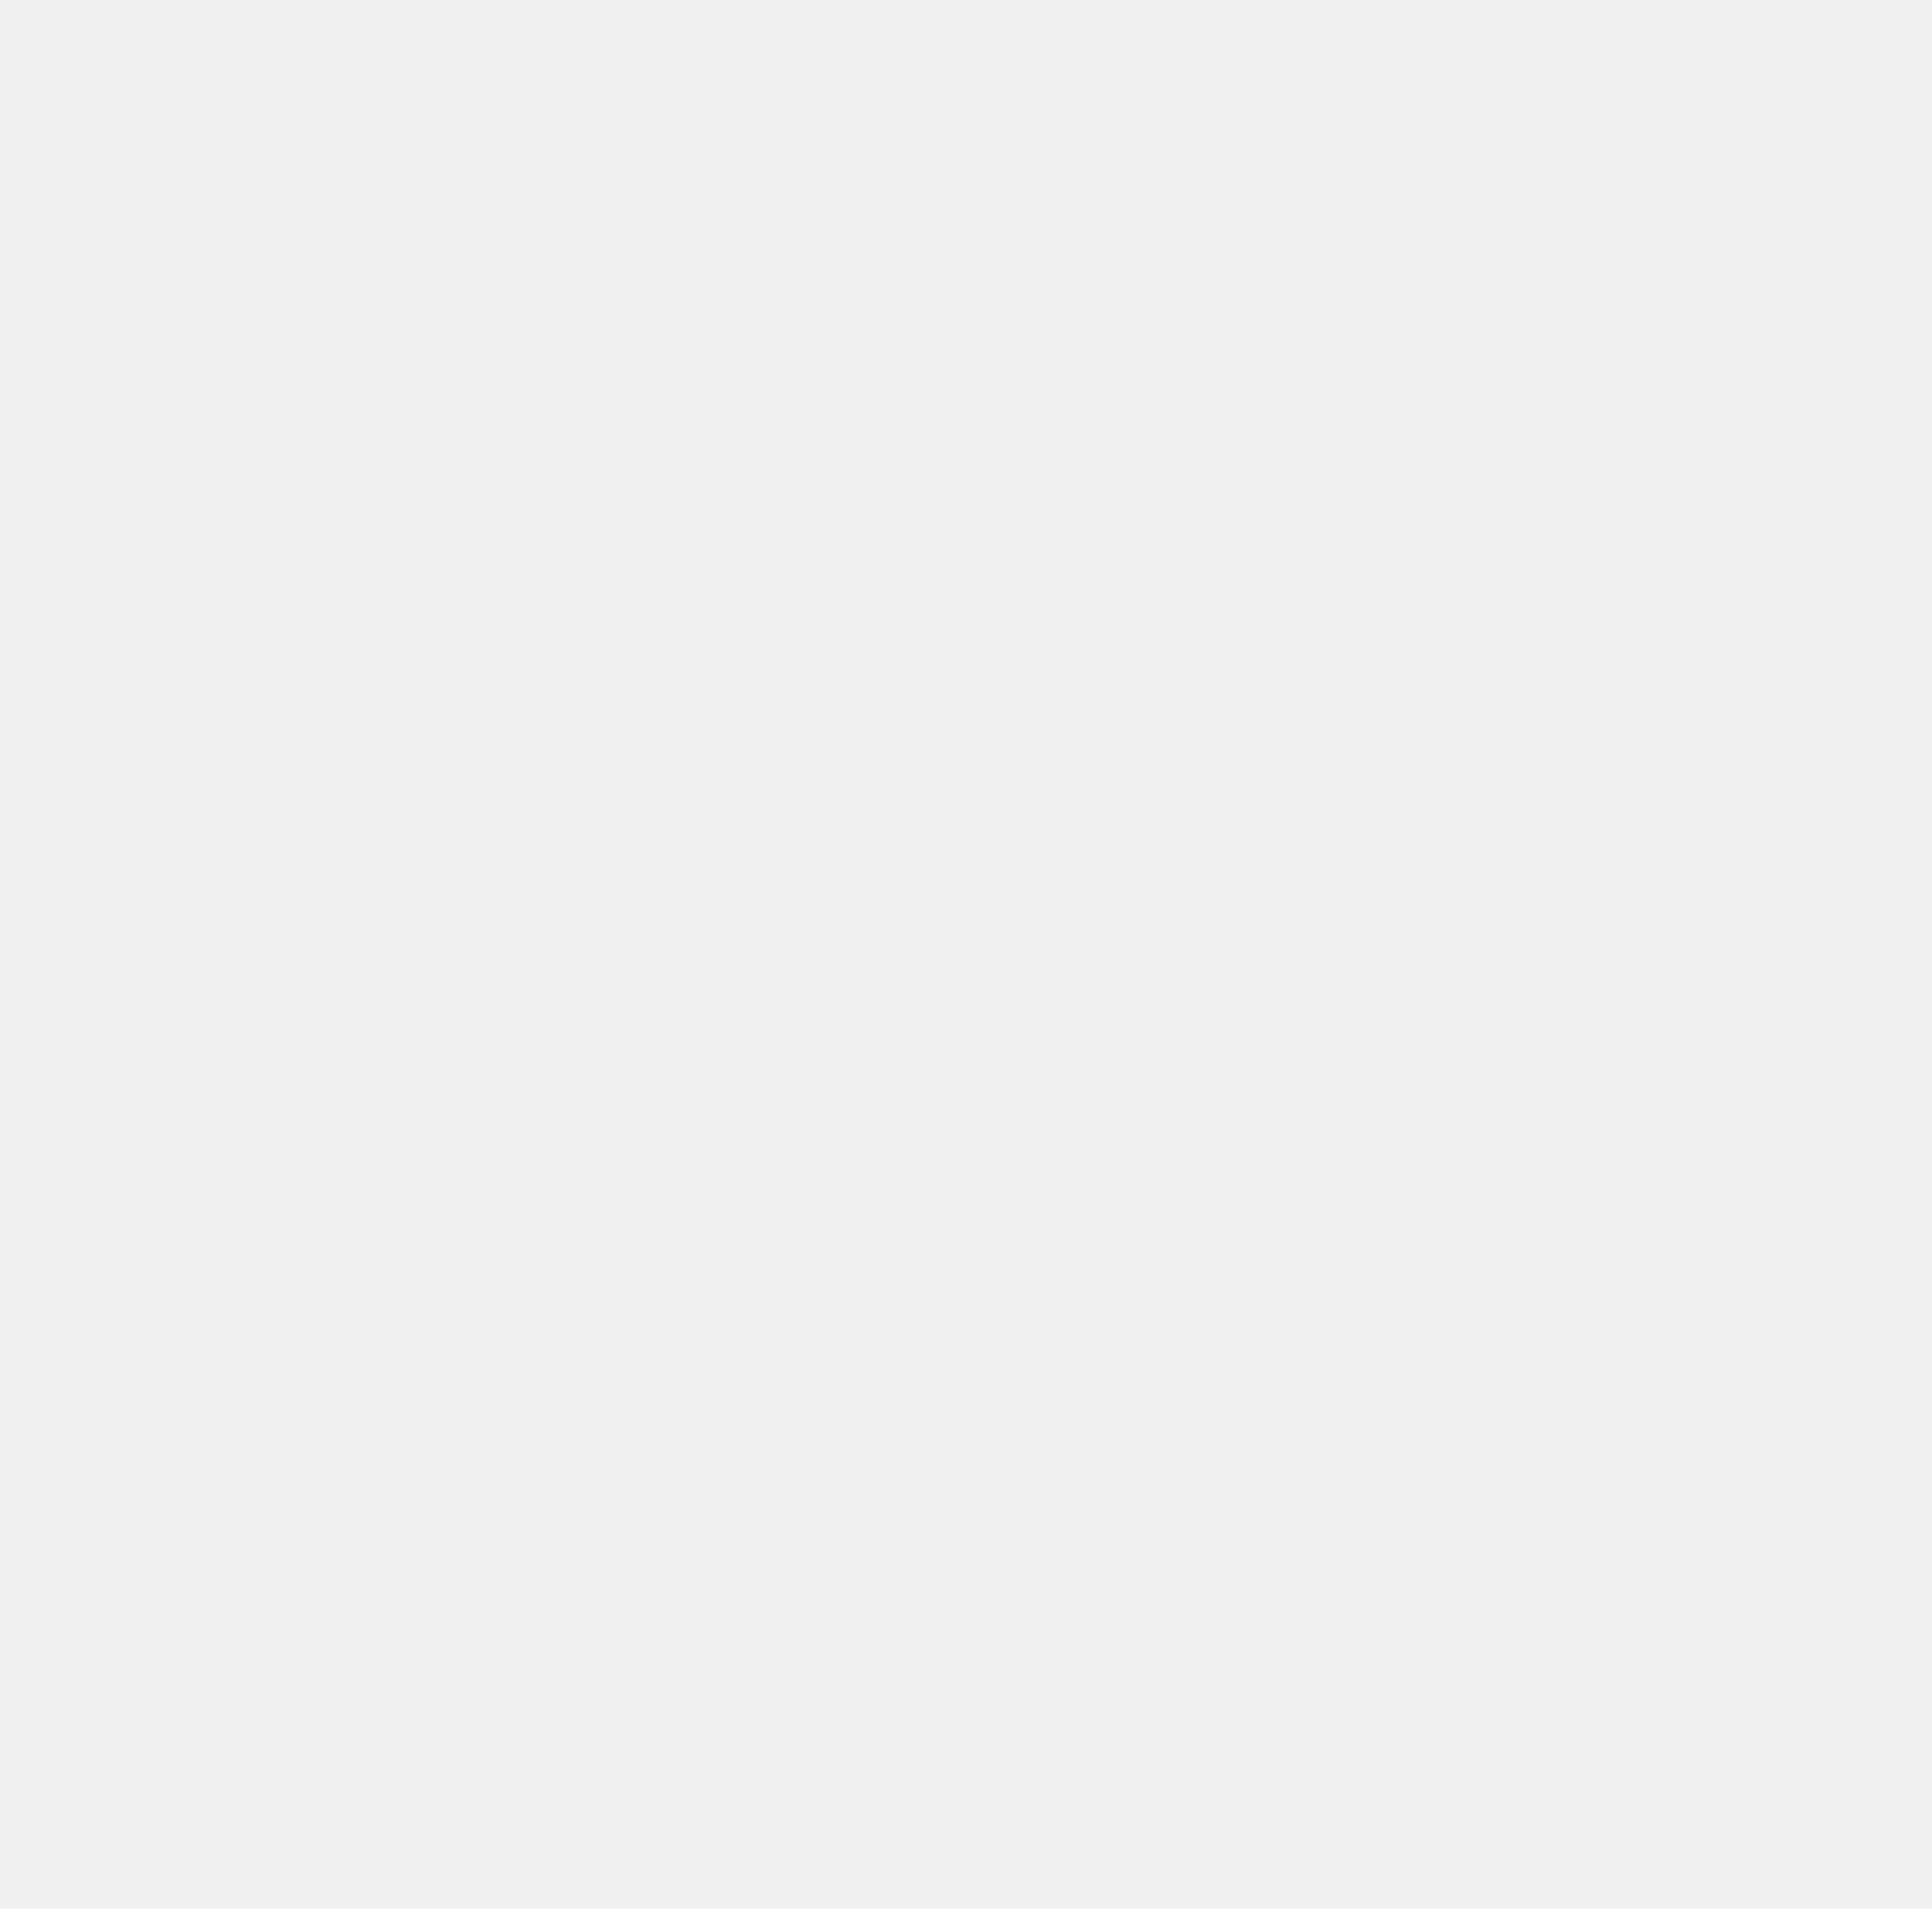
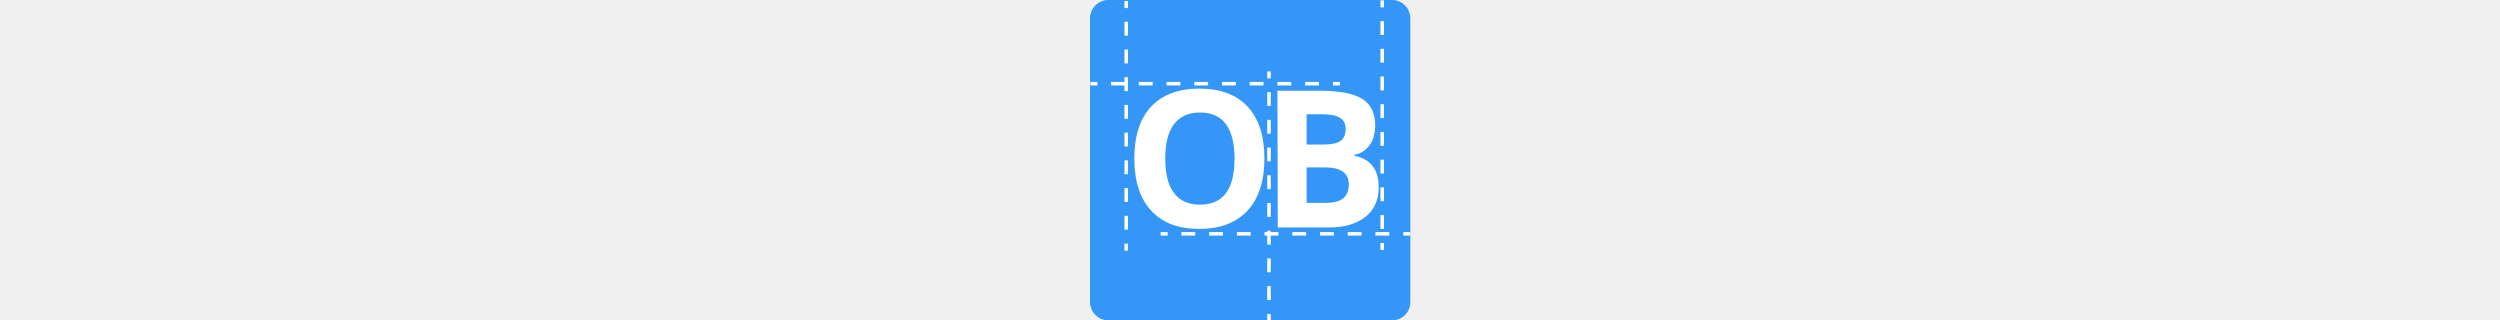
- <svg xmlns="http://www.w3.org/2000/svg" version="1.1" id="Calque_1" x="0px" y="0px" viewBox="-195 195.9 91 91" style="enable-background:new -195 195.9 91 91;" xml:space="preserve">
+ <svg xmlns="http://www.w3.org/2000/svg" version="1.1" id="Calque_1" x="0px" y="0px" viewBox="-505 195.9 711 91" style="enable-background:new -505 195.9 711 91;" xml:space="preserve">
  <style type="text/css">
- 	.st0{fill:#FFFFFF;}
- 	.st1{display:none;}
- 	.st2{display:inline;}
- 	.st3{fill:#3496F7;}
- 	.st4{fill:none;stroke:#FFFFFF;stroke-miterlimit:10;}
- 	.st5{fill:none;stroke:#FFFFFF;stroke-miterlimit:10;stroke-dasharray:3.941,3.941;}
+ 	.st0{display:none;}
+ 	.st1{display:inline;}
+ 	.st2{fill:#3496F7;}
+ 	.st3{fill:none;stroke:#FFFFFF;stroke-miterlimit:10;}
+ 	.st4{fill:none;stroke:#FFFFFF;stroke-miterlimit:10;stroke-dasharray:3.941,3.941;}
+ 	.st5{fill:#FFFFFF;}
</style>
-   <rect x="-757" y="285.8" class="st0" width="825" height="307" />
-   <g id="Layer_1" class="st1">
-     <g class="st2">
-       <path class="st3" d="M-304.2,482.8h-80.7c-2.8,0-5.2-2.3-5.2-5.2v-80.7c0-2.8,2.3-5.2,5.2-5.2h80.7c2.8,0,5.2,2.3,5.2,5.2v80.7    C-299,480.5-301.3,482.8-304.2,482.8z" />
+   <g id="Layer_1" class="st0">
+     <g class="st1">
+       <path class="st2" d="M-304.2,482.8h-80.7c-2.8,0-5.2-2.3-5.2-5.2v-80.7c0-2.8,2.3-5.2,5.2-5.2h80.7c2.8,0,5.2,2.3,5.2,5.2v80.7    C-299,480.5-301.3,482.8-304.2,482.8z" />
      <g>
        <g>
-           <line class="st4" x1="-390" y1="415.5" x2="-388" y2="415.5" />
-           <line class="st5" x1="-384.1" y1="415.5" x2="-323" y2="415.5" />
-           <line class="st4" x1="-321" y1="415.5" x2="-319" y2="415.5" />
+           <line class="st3" x1="-390" y1="415.5" x2="-388" y2="415.5" />
+           <line class="st4" x1="-384.1" y1="415.5" x2="-323" y2="415.5" />
+           <line class="st3" x1="-321" y1="415.5" x2="-319" y2="415.5" />
        </g>
      </g>
      <g>
        <g>
-           <line class="st4" x1="-370" y1="458.2" x2="-368" y2="458.2" />
-           <line class="st5" x1="-364.1" y1="458.2" x2="-303" y2="458.2" />
-           <line class="st4" x1="-301" y1="458.2" x2="-299" y2="458.2" />
+           <line class="st3" x1="-370" y1="458.2" x2="-368" y2="458.2" />
+           <line class="st4" x1="-364.1" y1="458.2" x2="-303" y2="458.2" />
+           <line class="st3" x1="-301" y1="458.2" x2="-299" y2="458.2" />
        </g>
      </g>
      <g>
        <g>
-           <line class="st4" x1="-379.8" y1="392" x2="-379.8" y2="394" />
-           <line class="st5" x1="-379.8" y1="397.9" x2="-379.8" y2="459" />
-           <line class="st4" x1="-379.8" y1="461" x2="-379.8" y2="463" />
+           <line class="st3" x1="-379.8" y1="392" x2="-379.8" y2="394" />
+           <line class="st4" x1="-379.8" y1="397.9" x2="-379.8" y2="459" />
+           <line class="st3" x1="-379.8" y1="461" x2="-379.8" y2="463" />
        </g>
      </g>
      <g>
        <g>
-           <line class="st4" x1="-307" y1="391.8" x2="-307" y2="393.8" />
-           <line class="st5" x1="-307" y1="397.7" x2="-307" y2="458.8" />
-           <line class="st4" x1="-307" y1="460.8" x2="-307" y2="462.8" />
+           <line class="st3" x1="-307" y1="391.8" x2="-307" y2="393.8" />
+           <line class="st4" x1="-307" y1="397.7" x2="-307" y2="458.8" />
+           <line class="st3" x1="-307" y1="460.8" x2="-307" y2="462.8" />
        </g>
      </g>
      <g>
        <g>
-           <line class="st4" x1="-339.2" y1="412" x2="-339.2" y2="414" />
-           <line class="st5" x1="-339.2" y1="417.9" x2="-339.2" y2="479" />
-           <line class="st4" x1="-339.2" y1="481" x2="-339.2" y2="483" />
+           <line class="st3" x1="-339.2" y1="412" x2="-339.2" y2="414" />
+           <line class="st4" x1="-339.2" y1="417.9" x2="-339.2" y2="479" />
+           <line class="st3" x1="-339.2" y1="481" x2="-339.2" y2="483" />
        </g>
      </g>
    </g>
-     <g class="st2">
-       <path class="st0" d="M-347,445.5c0,3.5-1.3,6.3-3.8,8.3s-6,3-10.5,3c-4.1,0-7.8-0.8-11-2.3v-7.6c2.6,1.2,4.8,2,6.6,2.5    c1.8,0.5,3.5,0.7,5,0.7c1.8,0,3.2-0.3,4.1-1c1-0.7,1.4-1.7,1.4-3.1c0-0.8-0.2-1.4-0.6-2c-0.4-0.6-1-1.2-1.9-1.7    c-0.8-0.5-2.5-1.4-5-2.6c-2.4-1.1-4.1-2.2-5.3-3.2s-2.1-2.2-2.8-3.6c-0.7-1.4-1.1-3-1.1-4.8c0-3.4,1.2-6.1,3.5-8.1    c2.3-2,5.5-2.9,9.6-2.9c2,0,3.9,0.2,5.8,0.7c1.8,0.5,3.7,1.1,5.7,2l-2.7,6.4c-2.1-0.8-3.8-1.4-5.1-1.8c-1.4-0.3-2.7-0.5-4-0.5    c-1.6,0-2.7,0.4-3.6,1.1c-0.8,0.7-1.2,1.7-1.2,2.8c0,0.7,0.2,1.4,0.5,1.9c0.3,0.5,0.9,1.1,1.6,1.6c0.7,0.5,2.5,1.4,5.2,2.7    c3.6,1.7,6.1,3.5,7.4,5.2C-347.7,440.8-347,442.9-347,445.5z" />
-       <path class="st0" d="M-318.5,456.2h-8.2v-31.9h-10.5v-6.8h29.3v6.8h-10.5v31.9H-318.5z" />
+     <g class="st1">
+       <path class="st5" d="M-347,445.5c0,3.5-1.3,6.3-3.8,8.3s-6,3-10.5,3c-4.1,0-7.8-0.8-11-2.3v-7.6c2.6,1.2,4.8,2,6.6,2.5    c1.8,0.5,3.5,0.7,5,0.7c1.8,0,3.2-0.3,4.1-1c1-0.7,1.4-1.7,1.4-3.1c0-0.8-0.2-1.4-0.6-2c-0.4-0.6-1-1.2-1.9-1.7    c-0.8-0.5-2.5-1.4-5-2.6c-2.4-1.1-4.1-2.2-5.3-3.2s-2.1-2.2-2.8-3.6c-0.7-1.4-1.1-3-1.1-4.8c0-3.4,1.2-6.1,3.5-8.1    c2.3-2,5.5-2.9,9.6-2.9c2,0,3.9,0.2,5.8,0.7c1.8,0.5,3.7,1.1,5.7,2l-2.7,6.4c-2.1-0.8-3.8-1.4-5.1-1.8c-1.4-0.3-2.7-0.5-4-0.5    c-1.6,0-2.7,0.4-3.6,1.1c-0.8,0.7-1.2,1.7-1.2,2.8c0,0.7,0.2,1.4,0.5,1.9c0.3,0.5,0.9,1.1,1.6,1.6c0.7,0.5,2.5,1.4,5.2,2.7    c3.6,1.7,6.1,3.5,7.4,5.2C-347.7,440.8-347,442.9-347,445.5z" />
+       <path class="st5" d="M-318.5,456.2h-8.2v-31.9h-10.5v-6.8h29.3v6.8h-10.5v31.9H-318.5z" />
    </g>
  </g>
  <g id="Calque_2">
    <g>
-       <path class="st3" d="M-304.2,482.8h-80.7c-2.8,0-5.2-2.3-5.2-5.2v-80.7c0-2.8,2.3-5.2,5.2-5.2h80.7c2.8,0,5.2,2.3,5.2,5.2v80.7    C-299,480.5-301.3,482.8-304.2,482.8z" />
+       <path class="st2" d="M-109.1,287h-80.7c-2.8,0-5.2-2.3-5.2-5.2v-80.7c0-2.8,2.3-5.2,5.2-5.2h80.7c2.8,0,5.2,2.3,5.2,5.2v80.7    C-103.9,284.7-106.2,287-109.1,287z" />
      <g>
        <g>
-           <line class="st4" x1="-390" y1="415.5" x2="-388" y2="415.5" />
-           <line class="st5" x1="-384.1" y1="415.5" x2="-323" y2="415.5" />
-           <line class="st4" x1="-321" y1="415.5" x2="-319" y2="415.5" />
+           <line class="st3" x1="-194.9" y1="219.7" x2="-192.9" y2="219.7" />
+           <line class="st4" x1="-189" y1="219.7" x2="-127.9" y2="219.7" />
+           <line class="st3" x1="-125.9" y1="219.7" x2="-123.9" y2="219.7" />
        </g>
      </g>
      <g>
        <g>
-           <line class="st4" x1="-370" y1="458.2" x2="-368" y2="458.2" />
-           <line class="st5" x1="-364.1" y1="458.2" x2="-303" y2="458.2" />
-           <line class="st4" x1="-301" y1="458.2" x2="-299" y2="458.2" />
+           <line class="st3" x1="-174.9" y1="262.4" x2="-172.9" y2="262.4" />
+           <line class="st4" x1="-169" y1="262.4" x2="-107.9" y2="262.4" />
+           <line class="st3" x1="-105.9" y1="262.4" x2="-103.9" y2="262.4" />
        </g>
      </g>
      <g>
        <g>
-           <line class="st4" x1="-379.8" y1="392" x2="-379.8" y2="394" />
-           <line class="st5" x1="-379.8" y1="397.9" x2="-379.8" y2="459" />
-           <line class="st4" x1="-379.8" y1="461" x2="-379.8" y2="463" />
+           <line class="st3" x1="-184.7" y1="196.2" x2="-184.7" y2="198.2" />
+           <line class="st4" x1="-184.7" y1="202.1" x2="-184.7" y2="263.2" />
+           <line class="st3" x1="-184.7" y1="265.2" x2="-184.7" y2="267.2" />
        </g>
      </g>
      <g>
        <g>
-           <line class="st4" x1="-307" y1="391.8" x2="-307" y2="393.8" />
-           <line class="st5" x1="-307" y1="397.7" x2="-307" y2="458.8" />
-           <line class="st4" x1="-307" y1="460.8" x2="-307" y2="462.8" />
+           <line class="st3" x1="-111.9" y1="196" x2="-111.9" y2="198" />
+           <line class="st4" x1="-111.9" y1="201.9" x2="-111.9" y2="263" />
+           <line class="st3" x1="-111.9" y1="265" x2="-111.9" y2="267" />
        </g>
      </g>
      <g>
        <g>
-           <line class="st4" x1="-339.2" y1="412" x2="-339.2" y2="414" />
-           <line class="st5" x1="-339.2" y1="417.9" x2="-339.2" y2="479" />
-           <line class="st4" x1="-339.2" y1="481" x2="-339.2" y2="483" />
+           <line class="st3" x1="-144.1" y1="216.2" x2="-144.1" y2="218.2" />
+           <line class="st4" x1="-144.1" y1="222.1" x2="-144.1" y2="283.2" />
+           <line class="st3" x1="-144.1" y1="285.2" x2="-144.1" y2="287.2" />
        </g>
      </g>
    </g>
    <g>
-       <path class="st0" d="M-340.5,436.8c0,6.4-1.6,11.3-4.8,14.8c-3.2,3.4-7.7,5.2-13.7,5.2s-10.5-1.7-13.7-5.2    c-3.2-3.4-4.8-8.4-4.8-14.8s1.6-11.4,4.8-14.8c3.2-3.4,7.8-5.1,13.7-5.1c6,0,10.5,1.7,13.7,5.1    C-342.1,425.4-340.5,430.4-340.5,436.8z M-368.7,436.8c0,4.3,0.8,7.6,2.5,9.8c1.6,2.2,4.1,3.3,7.4,3.3c6.6,0,9.8-4.4,9.8-13.1    s-3.3-13.1-9.8-13.1c-3.3,0-5.7,1.1-7.4,3.3C-367.9,429.2-368.7,432.5-368.7,436.8z" />
-       <path class="st0" d="M-336.8,417.5h12.1c5.5,0,9.5,0.8,12,2.3c2.5,1.6,3.7,4.1,3.7,7.5c0,2.3-0.5,4.2-1.6,5.7s-2.5,2.4-4.3,2.7    v0.3c2.5,0.5,4.2,1.6,5.3,3.1s1.6,3.5,1.6,6c0,3.5-1.3,6.3-3.8,8.3c-2.6,2-6,3-10.4,3h-14.5L-336.8,417.5L-336.8,417.5z     M-328.5,432.8h4.8c2.2,0,3.8-0.3,4.8-1c1-0.7,1.5-1.8,1.5-3.4c0-1.5-0.5-2.5-1.6-3.2c-1.1-0.7-2.8-1-5.2-1h-4.3V432.8z     M-328.5,439.3v10.1h5.4c2.3,0,3.9-0.4,5-1.3c1.1-0.9,1.6-2.2,1.6-4c0-3.2-2.3-4.8-6.9-4.8H-328.5z" />
+       <path class="st5" d="M-145.4,241c0,6.4-1.6,11.3-4.8,14.8c-3.2,3.4-7.7,5.2-13.7,5.2s-10.5-1.7-13.7-5.2    c-3.2-3.4-4.8-8.4-4.8-14.8c0-6.4,1.6-11.4,4.8-14.8c3.2-3.4,7.8-5.1,13.7-5.1c6,0,10.5,1.7,13.7,5.1S-145.4,234.6-145.4,241z     M-173.6,241c0,4.3,0.8,7.6,2.5,9.8c1.6,2.2,4.1,3.3,7.4,3.3c6.6,0,9.8-4.4,9.8-13.1c0-8.7-3.3-13.1-9.8-13.1    c-3.3,0-5.7,1.1-7.4,3.3S-173.6,236.7-173.6,241z" />
+       <path class="st5" d="M-141.7,221.7h12.1c5.5,0,9.5,0.8,12,2.3c2.5,1.6,3.7,4.1,3.7,7.5c0,2.3-0.5,4.2-1.6,5.7s-2.5,2.4-4.3,2.7    v0.3c2.5,0.5,4.2,1.6,5.3,3.1c1.1,1.5,1.6,3.5,1.6,6c0,3.5-1.3,6.3-3.8,8.3c-2.6,2-6,3-10.4,3h-14.5L-141.7,221.7L-141.7,221.7z     M-133.4,237h4.8c2.2,0,3.8-0.3,4.8-1s1.5-1.8,1.5-3.4c0-1.5-0.5-2.5-1.6-3.2s-2.8-1-5.2-1h-4.3V237z M-133.4,243.5v10.1h5.4    c2.3,0,3.9-0.4,5-1.3c1.1-0.9,1.6-2.2,1.6-4c0-3.2-2.3-4.8-6.9-4.8H-133.4z" />
    </g>
  </g>
-   <g id="Calque_2_-_copie" class="st1">
-     <g class="st2">
-       <path class="st3" d="M-304.2,482.8h-80.7c-2.8,0-5.2-2.3-5.2-5.2v-80.7c0-2.8,2.3-5.2,5.2-5.2h80.7c2.8,0,5.2,2.3,5.2,5.2v80.7    C-299,480.5-301.3,482.8-304.2,482.8z" />
+   <g id="Calque_2_-_copie" class="st0">
+     <g class="st1">
+       <path class="st2" d="M-304.2,482.8h-80.7c-2.8,0-5.2-2.3-5.2-5.2v-80.7c0-2.8,2.3-5.2,5.2-5.2h80.7c2.8,0,5.2,2.3,5.2,5.2v80.7    C-299,480.5-301.3,482.8-304.2,482.8z" />
      <g>
        <g>
-           <line class="st4" x1="-390" y1="415.5" x2="-388" y2="415.5" />
-           <line class="st5" x1="-384.1" y1="415.5" x2="-323" y2="415.5" />
-           <line class="st4" x1="-321" y1="415.5" x2="-319" y2="415.5" />
+           <line class="st3" x1="-390" y1="415.5" x2="-388" y2="415.5" />
+           <line class="st4" x1="-384.1" y1="415.5" x2="-323" y2="415.5" />
+           <line class="st3" x1="-321" y1="415.5" x2="-319" y2="415.5" />
        </g>
      </g>
      <g>
        <g>
-           <line class="st4" x1="-370" y1="458.2" x2="-368" y2="458.2" />
-           <line class="st5" x1="-364.1" y1="458.2" x2="-303" y2="458.2" />
-           <line class="st4" x1="-301" y1="458.2" x2="-299" y2="458.2" />
+           <line class="st3" x1="-370" y1="458.2" x2="-368" y2="458.2" />
+           <line class="st4" x1="-364.1" y1="458.2" x2="-303" y2="458.2" />
+           <line class="st3" x1="-301" y1="458.2" x2="-299" y2="458.2" />
        </g>
      </g>
      <g>
        <g>
-           <line class="st4" x1="-379.8" y1="392" x2="-379.8" y2="394" />
-           <line class="st5" x1="-379.8" y1="397.9" x2="-379.8" y2="459" />
-           <line class="st4" x1="-379.8" y1="461" x2="-379.8" y2="463" />
+           <line class="st3" x1="-379.8" y1="392" x2="-379.8" y2="394" />
+           <line class="st4" x1="-379.8" y1="397.9" x2="-379.8" y2="459" />
+           <line class="st3" x1="-379.8" y1="461" x2="-379.8" y2="463" />
        </g>
      </g>
      <g>
        <g>
-           <line class="st4" x1="-307" y1="391.8" x2="-307" y2="393.8" />
-           <line class="st5" x1="-307" y1="397.7" x2="-307" y2="458.8" />
-           <line class="st4" x1="-307" y1="460.8" x2="-307" y2="462.8" />
+           <line class="st3" x1="-307" y1="391.8" x2="-307" y2="393.8" />
+           <line class="st4" x1="-307" y1="397.7" x2="-307" y2="458.8" />
+           <line class="st3" x1="-307" y1="460.8" x2="-307" y2="462.8" />
        </g>
      </g>
      <g>
        <g>
-           <line class="st4" x1="-339.2" y1="412" x2="-339.2" y2="414" />
-           <line class="st5" x1="-339.2" y1="417.9" x2="-339.2" y2="479" />
-           <line class="st4" x1="-339.2" y1="481" x2="-339.2" y2="483" />
+           <line class="st3" x1="-339.2" y1="412" x2="-339.2" y2="414" />
+           <line class="st4" x1="-339.2" y1="417.9" x2="-339.2" y2="479" />
+           <line class="st3" x1="-339.2" y1="481" x2="-339.2" y2="483" />
        </g>
      </g>
    </g>
    <text transform="matrix(1 0 0 1 -380.4959 456.2012)" style="display:inline;fill:#FFFFFF; font-family:'OpenSans-Bold'; font-size:54.278px; letter-spacing:-3;">OB</text>
  </g>
</svg>
